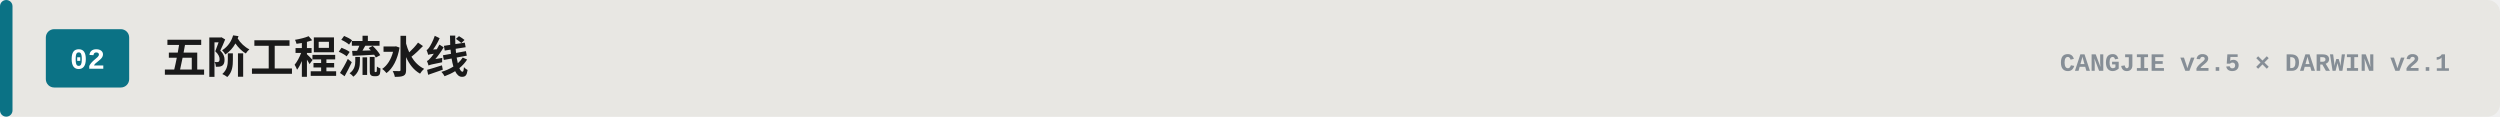
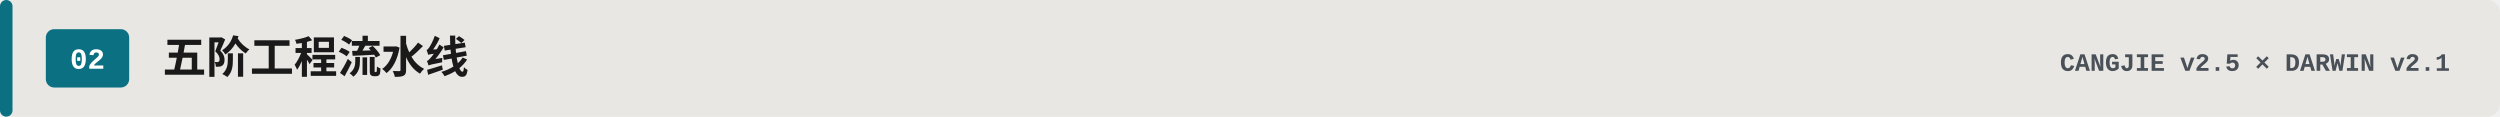
<svg xmlns="http://www.w3.org/2000/svg" viewBox="0 0 1200 56" width="100%" role="img" aria-labelledby="t">
  <rect width="1200" height="56" rx="6" fill="#e8e7e3" />
-   <rect x="0" y="0" width="6" height="56" rx="3" fill="#0b7285" />
-   <rect x="22" y="14" width="40" height="28" rx="4" fill="#0b7285" />
+   <rect x="0" y="0" width="6" height="56" rx="3" fill="#0b7082" />
+   <rect x="22" y="14" width="40" height="28" rx="4" fill="#0b7082" />
  <text x="42" y="33" fill="#ffffff" font-family="ui-monospace, SFMono-Regular, Menlo, Consolas, 'Liberation Mono', monospace" font-size="14" font-weight="700" text-anchor="middle">02</text>
  <text x="78" y="35" fill="#1a1a1a" font-family="Georgia, 'Times New Roman', 'Songti SC', 'SimSun', serif" font-size="21" font-weight="700">五阶工程流水线</text>
-   <text x="1176" y="34" fill="#868e96" font-family="ui-monospace, SFMono-Regular, Menlo, Consolas, 'Liberation Mono', monospace" font-size="12" font-weight="600" text-anchor="end">CANGJIE v2.5 × DARWIN v2.1</text>
+   <text x="1176" y="34" fill="#495057" font-family="ui-monospace, SFMono-Regular, Menlo, Consolas, 'Liberation Mono', monospace" font-size="12" font-weight="600" text-anchor="end">CANGJIE v2.5 × DARWIN v2.1</text>
</svg>
